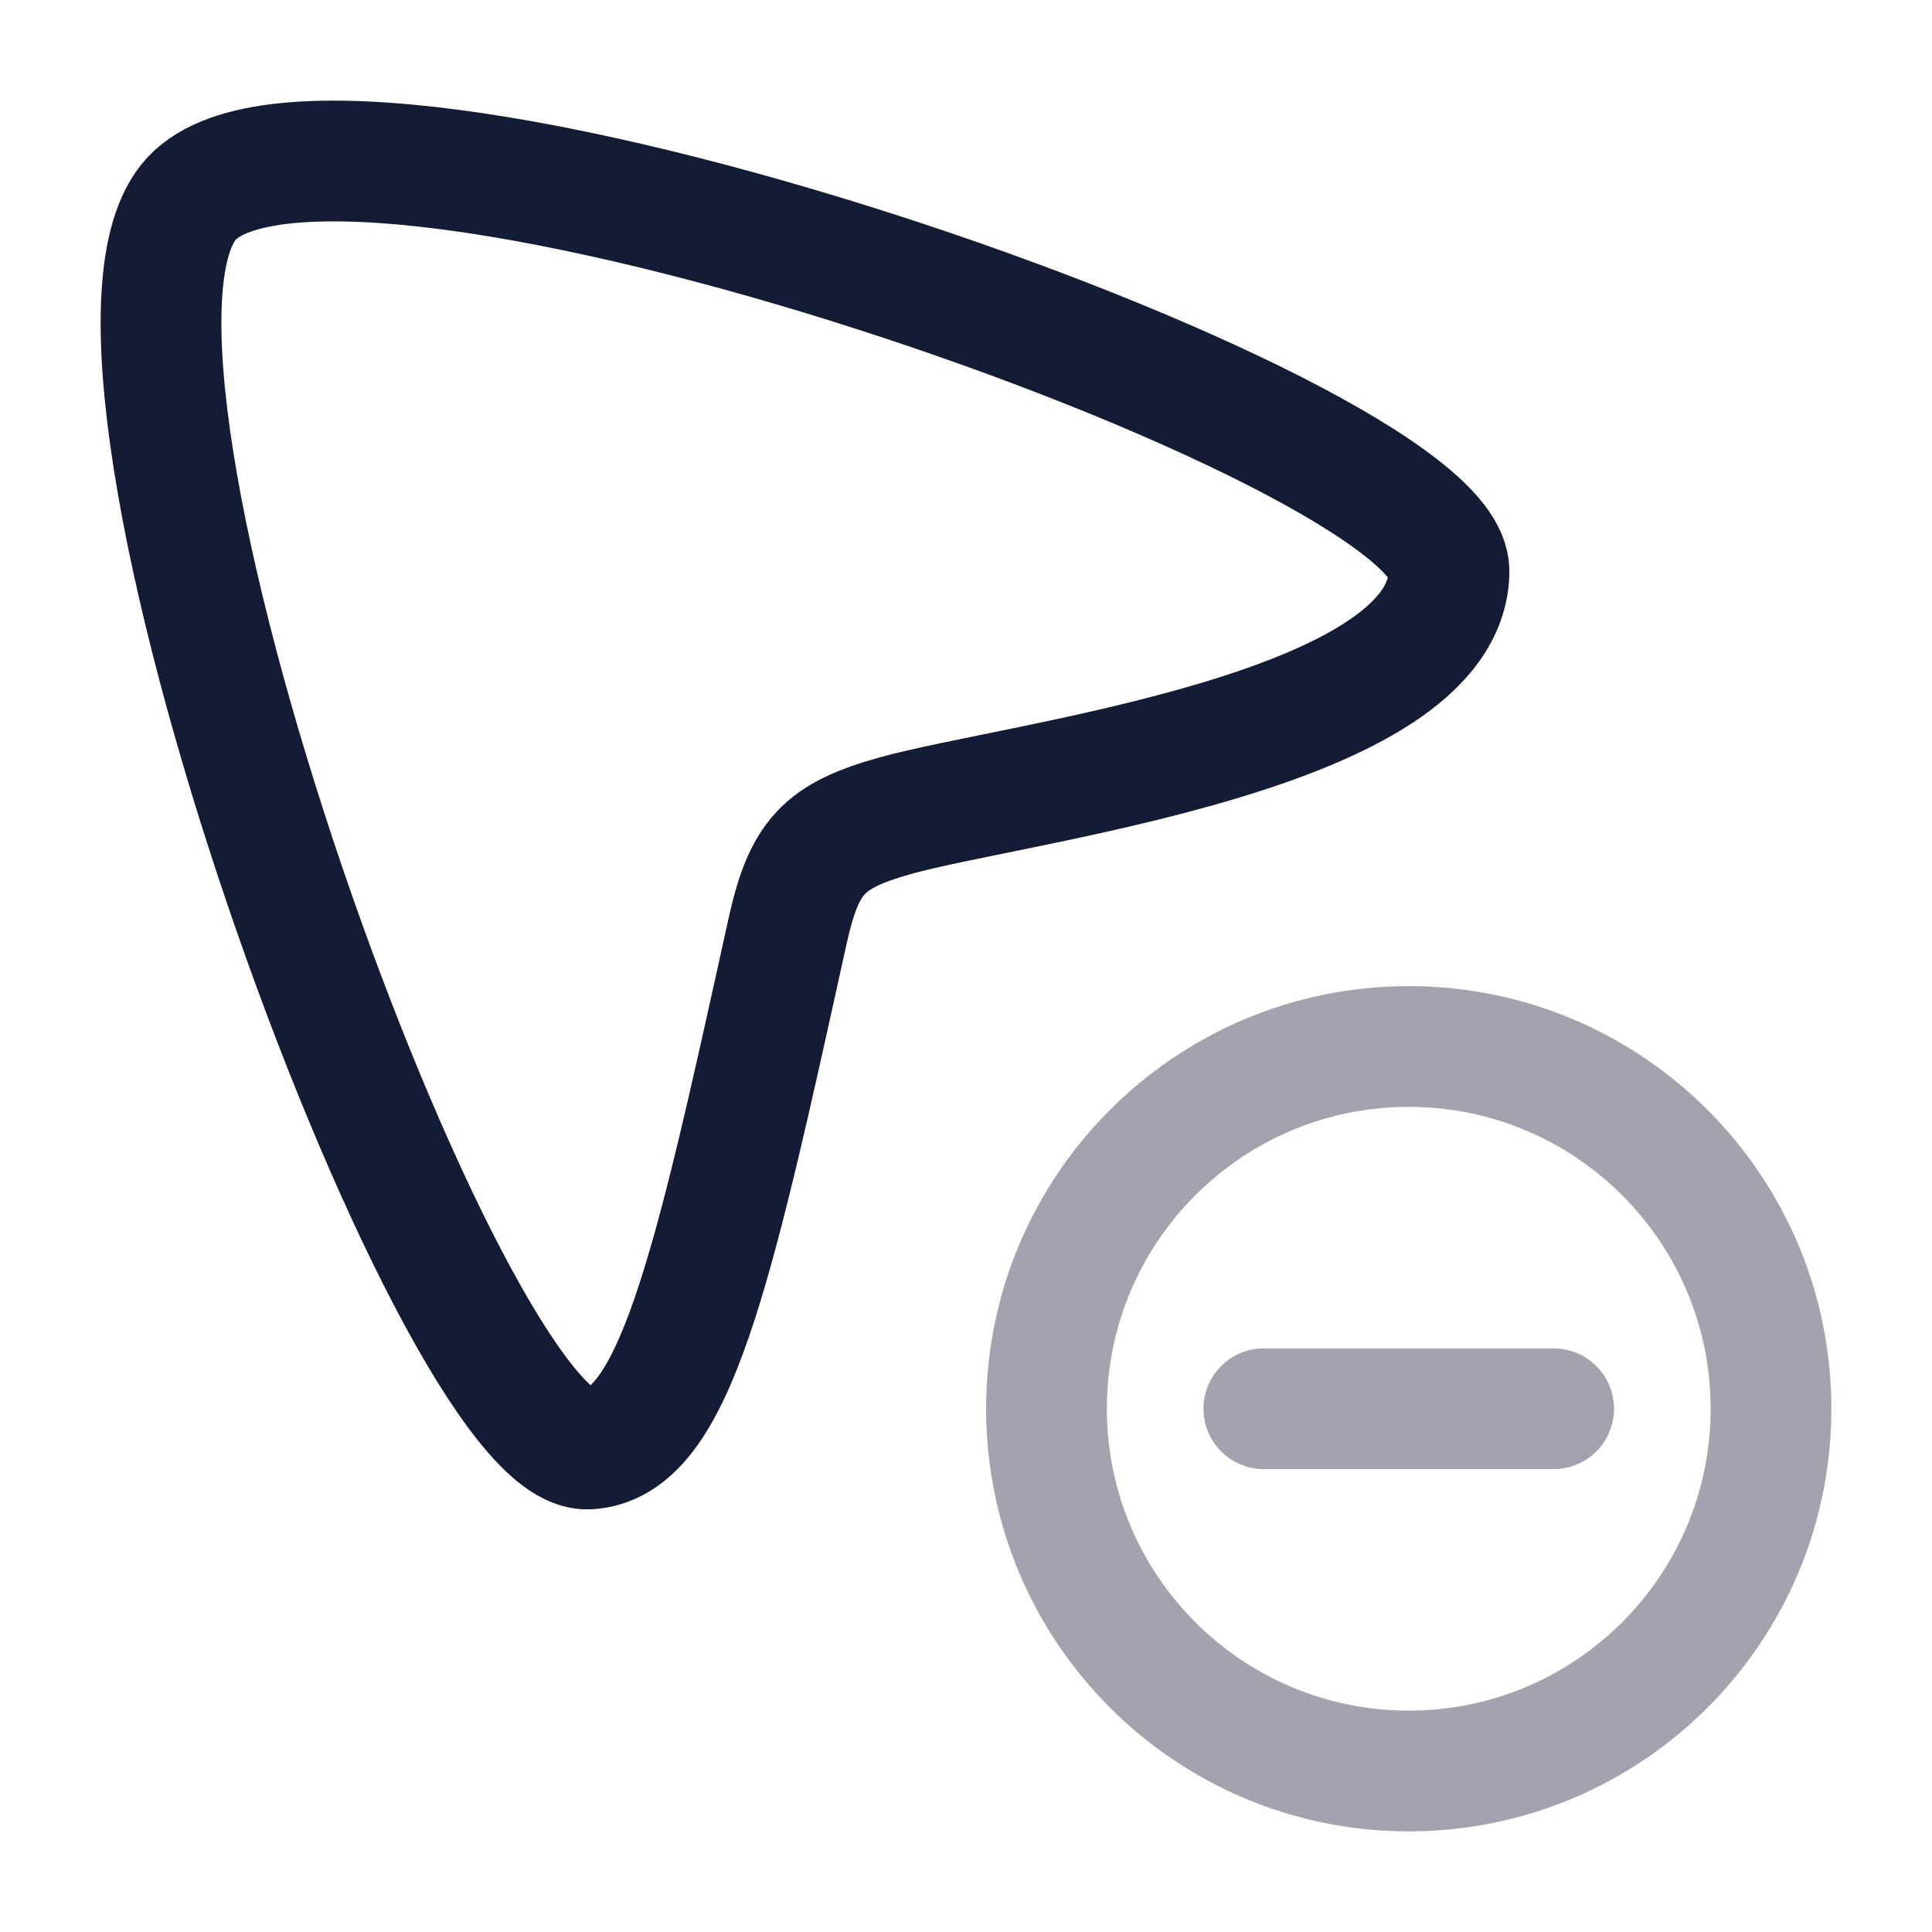
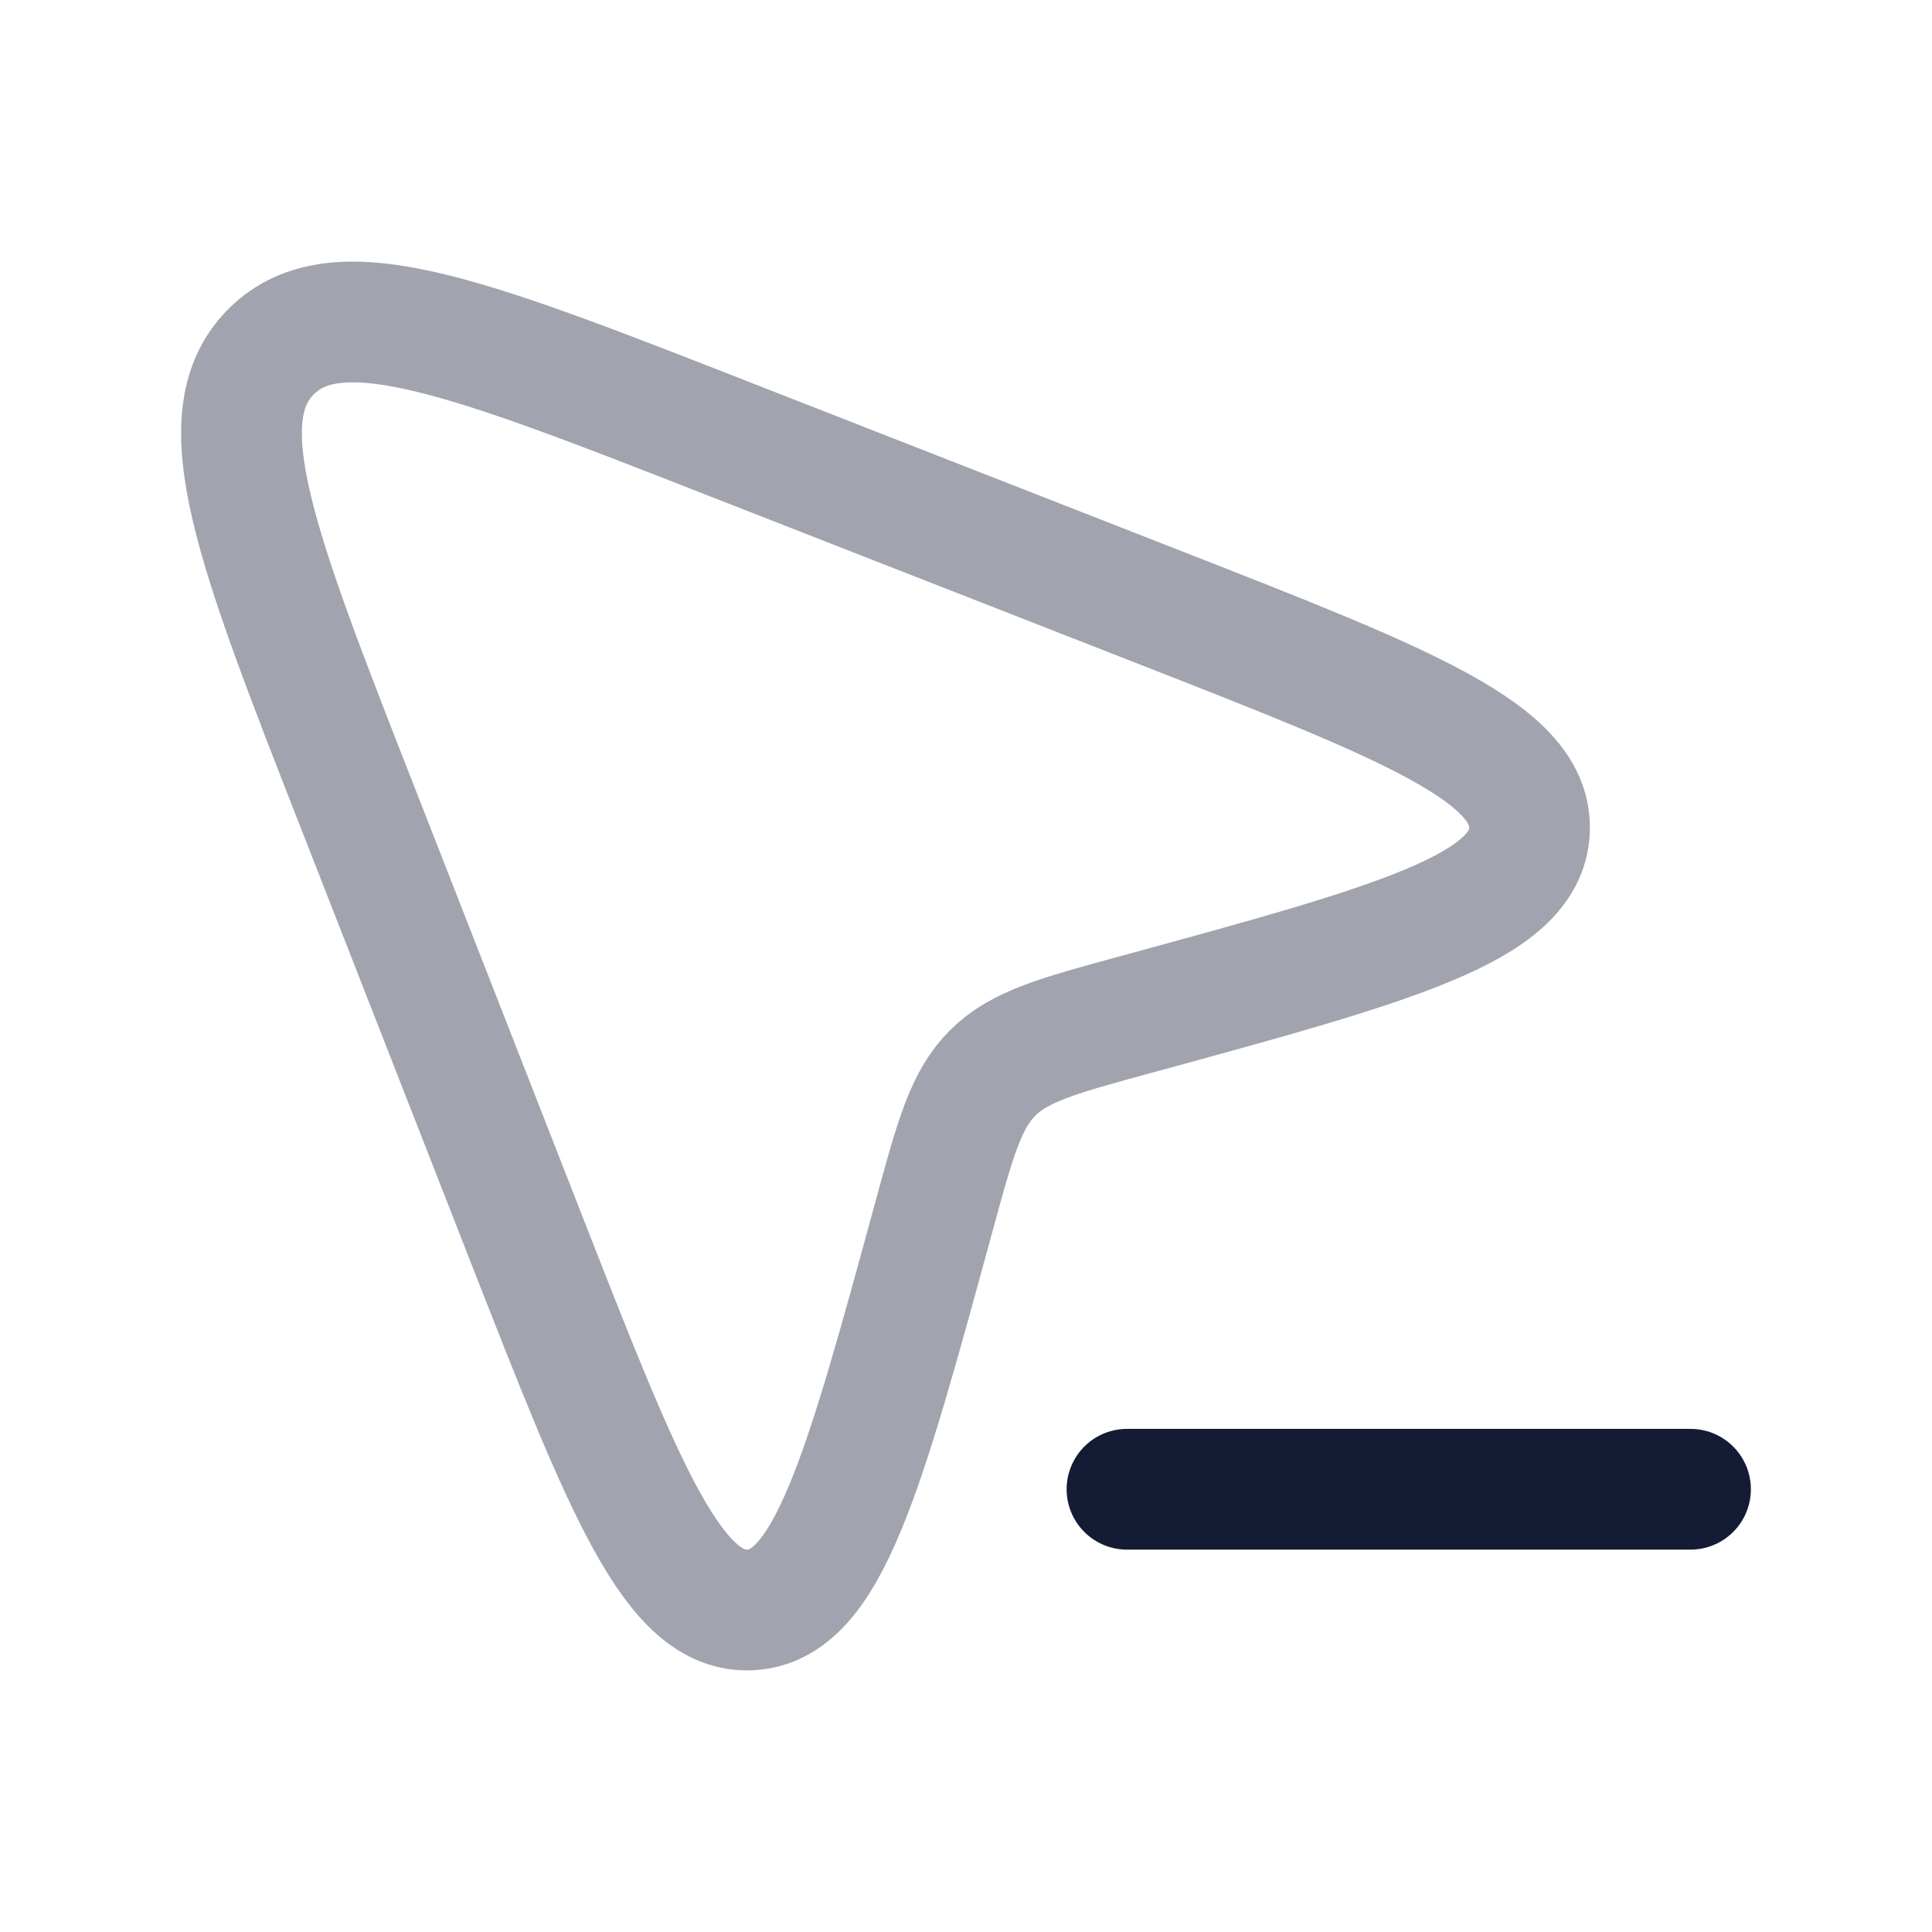
<svg xmlns="http://www.w3.org/2000/svg" width="24" height="24" viewBox="0 0 24 24" fill="none">
-   <path d="M2.381 2.466C4.215 0.49 18.011 5.329 18 7.096C17.987 9.099 12.612 9.715 11.122 10.133C10.226 10.384 9.987 10.642 9.78 11.582C8.844 15.836 8.375 17.952 7.304 18C5.598 18.075 0.591 4.393 2.381 2.466Z" stroke="#141B34" stroke-width="1.5" />
-   <path opacity="0.4" d="M15.7 17.5H19.3M22 17.5C22 19.985 19.985 22 17.5 22C15.015 22 13 19.985 13 17.5C13 15.015 15.015 13 17.5 13C19.985 13 22 15.015 22 17.5Z" stroke="#141B34" stroke-width="1.5" stroke-linecap="round" stroke-linejoin="round" />
+   <path opacity="0.4" d="M9.047 5.449L14.41 7.547L14.41 7.547C17.503 8.758 19.05 9.363 18.999 10.323C18.948 11.283 17.333 11.723 14.105 12.604C13.144 12.866 12.663 12.997 12.33 13.33C11.997 13.663 11.866 14.144 11.604 15.105C10.723 18.333 10.283 19.948 9.323 19.999C8.363 20.05 7.758 18.503 6.547 15.41L6.547 15.41L4.449 10.047C3.181 6.808 2.548 5.189 3.368 4.368C4.189 3.548 5.808 4.181 9.047 5.449Z" stroke="#141B34" stroke-width="1.5" stroke-linejoin="round" />
+   <path d="M21 18.5L14 18.5" stroke="#141B34" stroke-width="1.5" stroke-linecap="round" stroke-linejoin="round" />
</svg>
